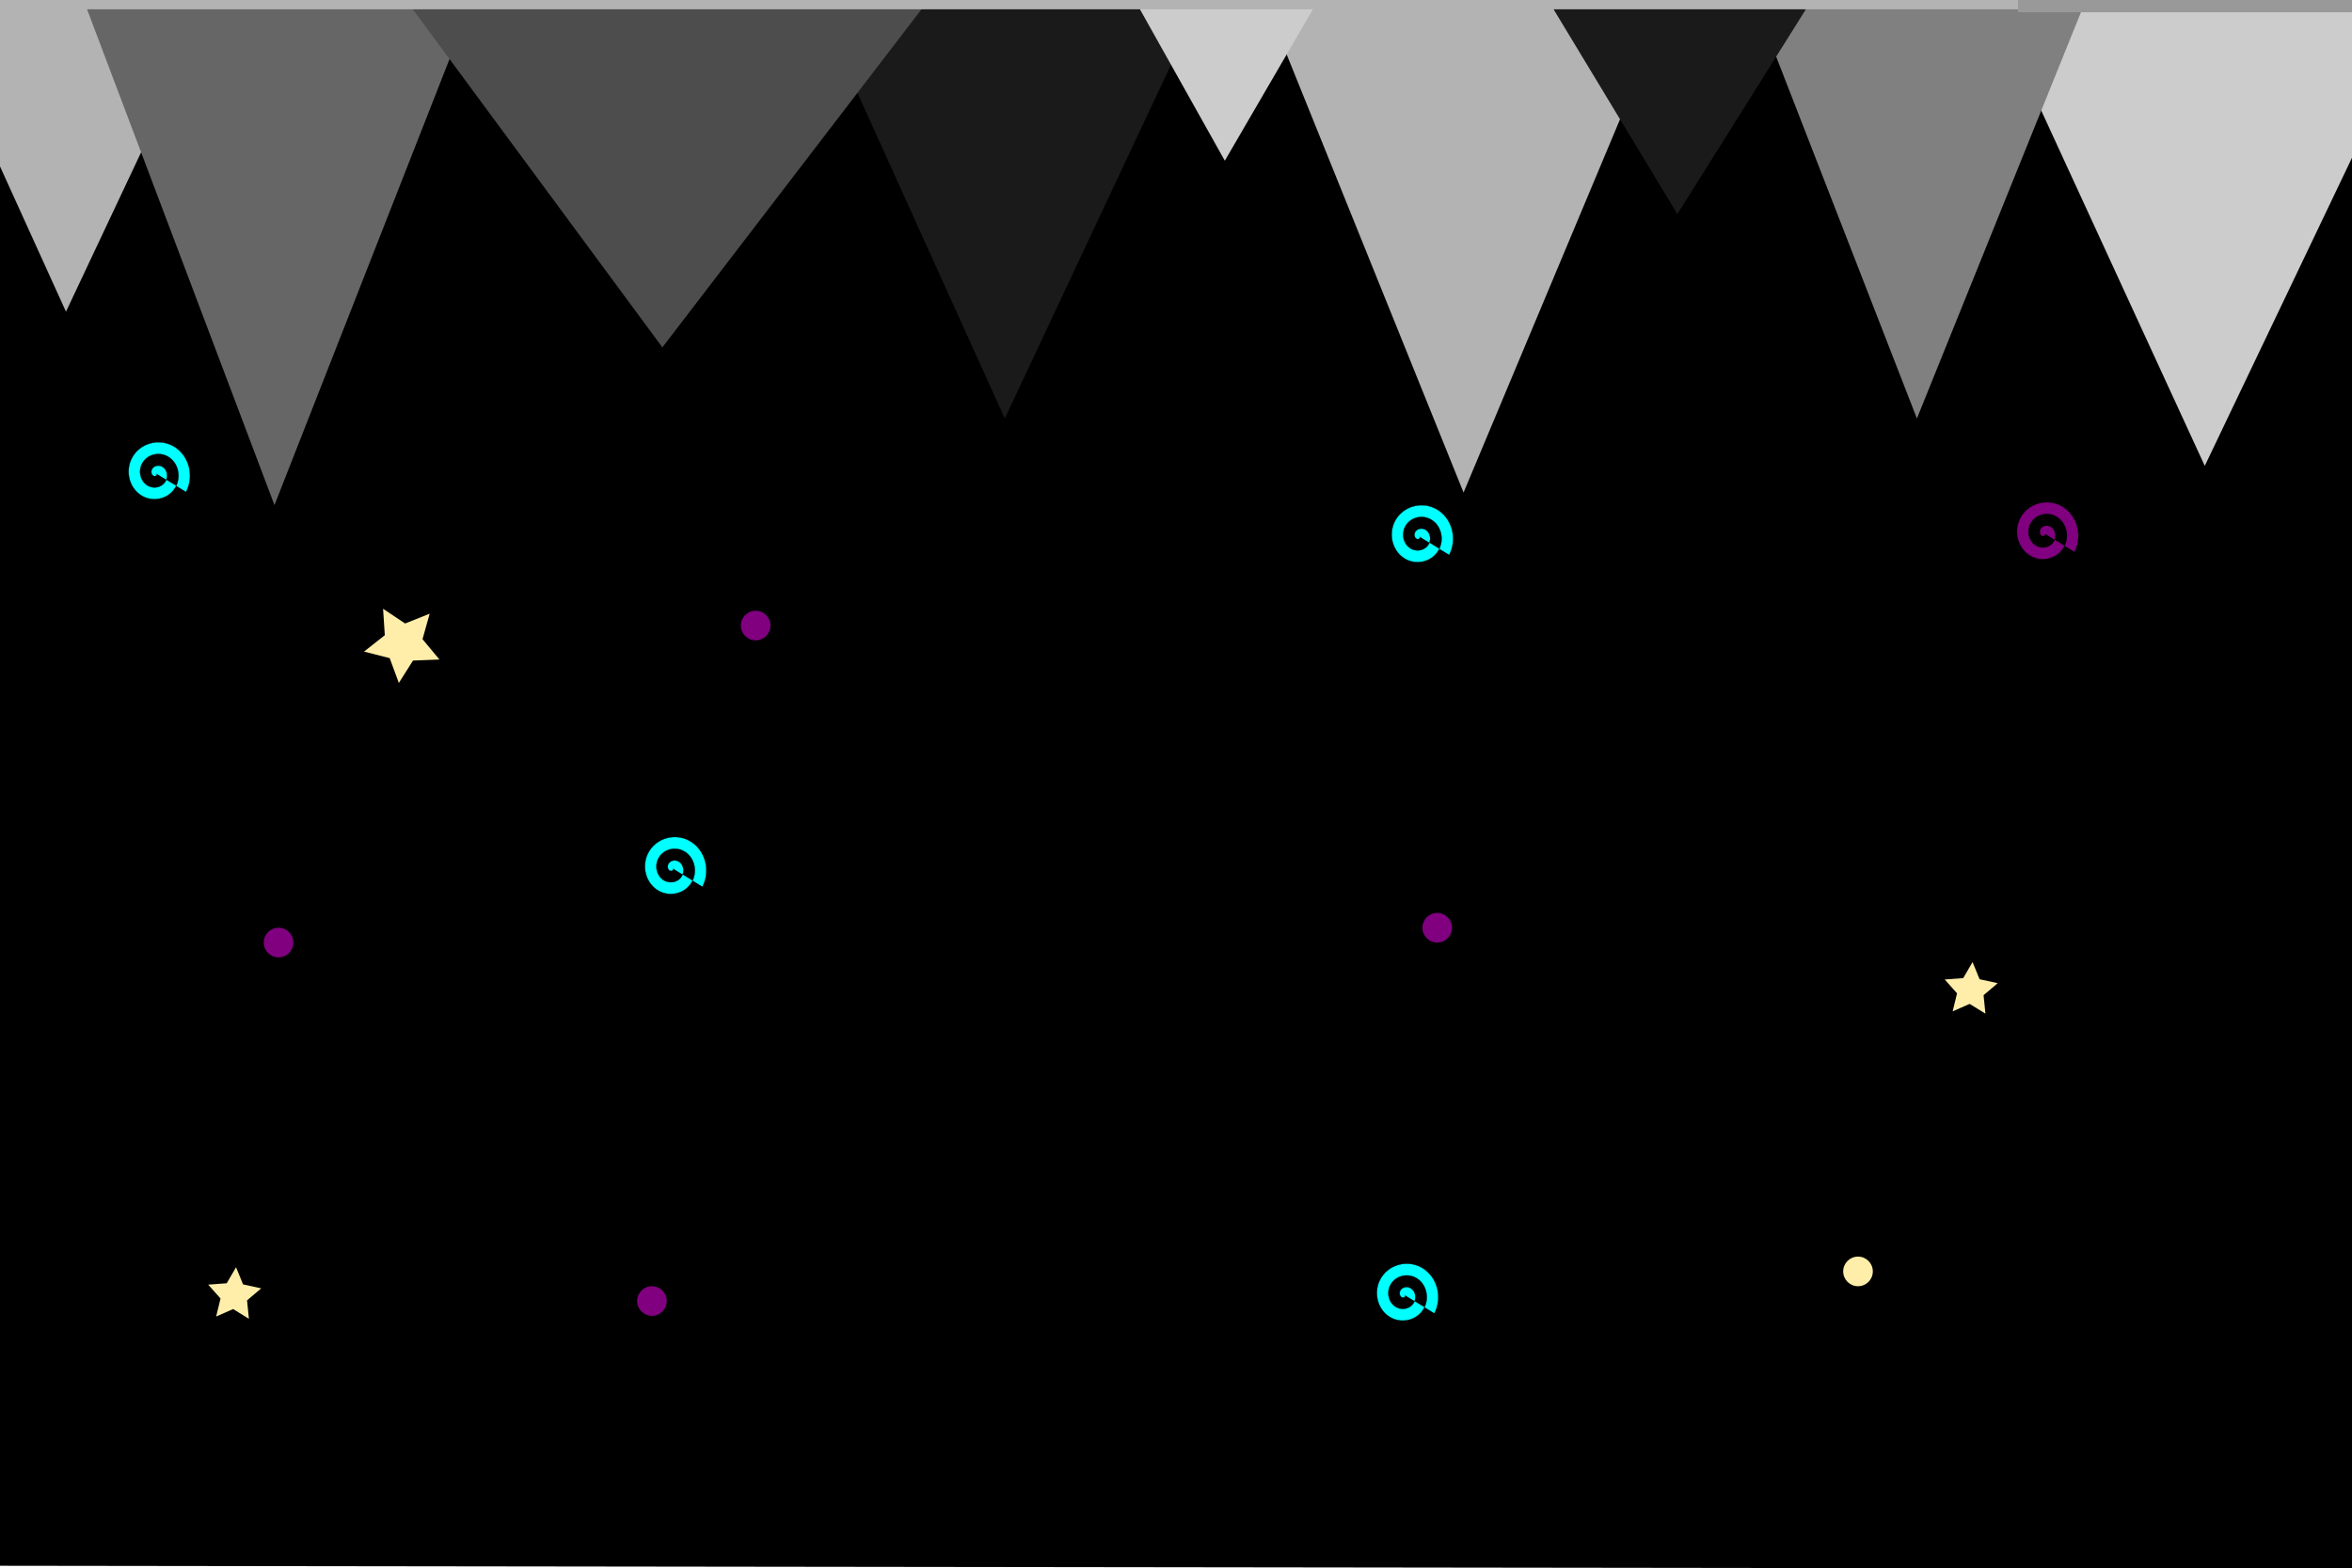
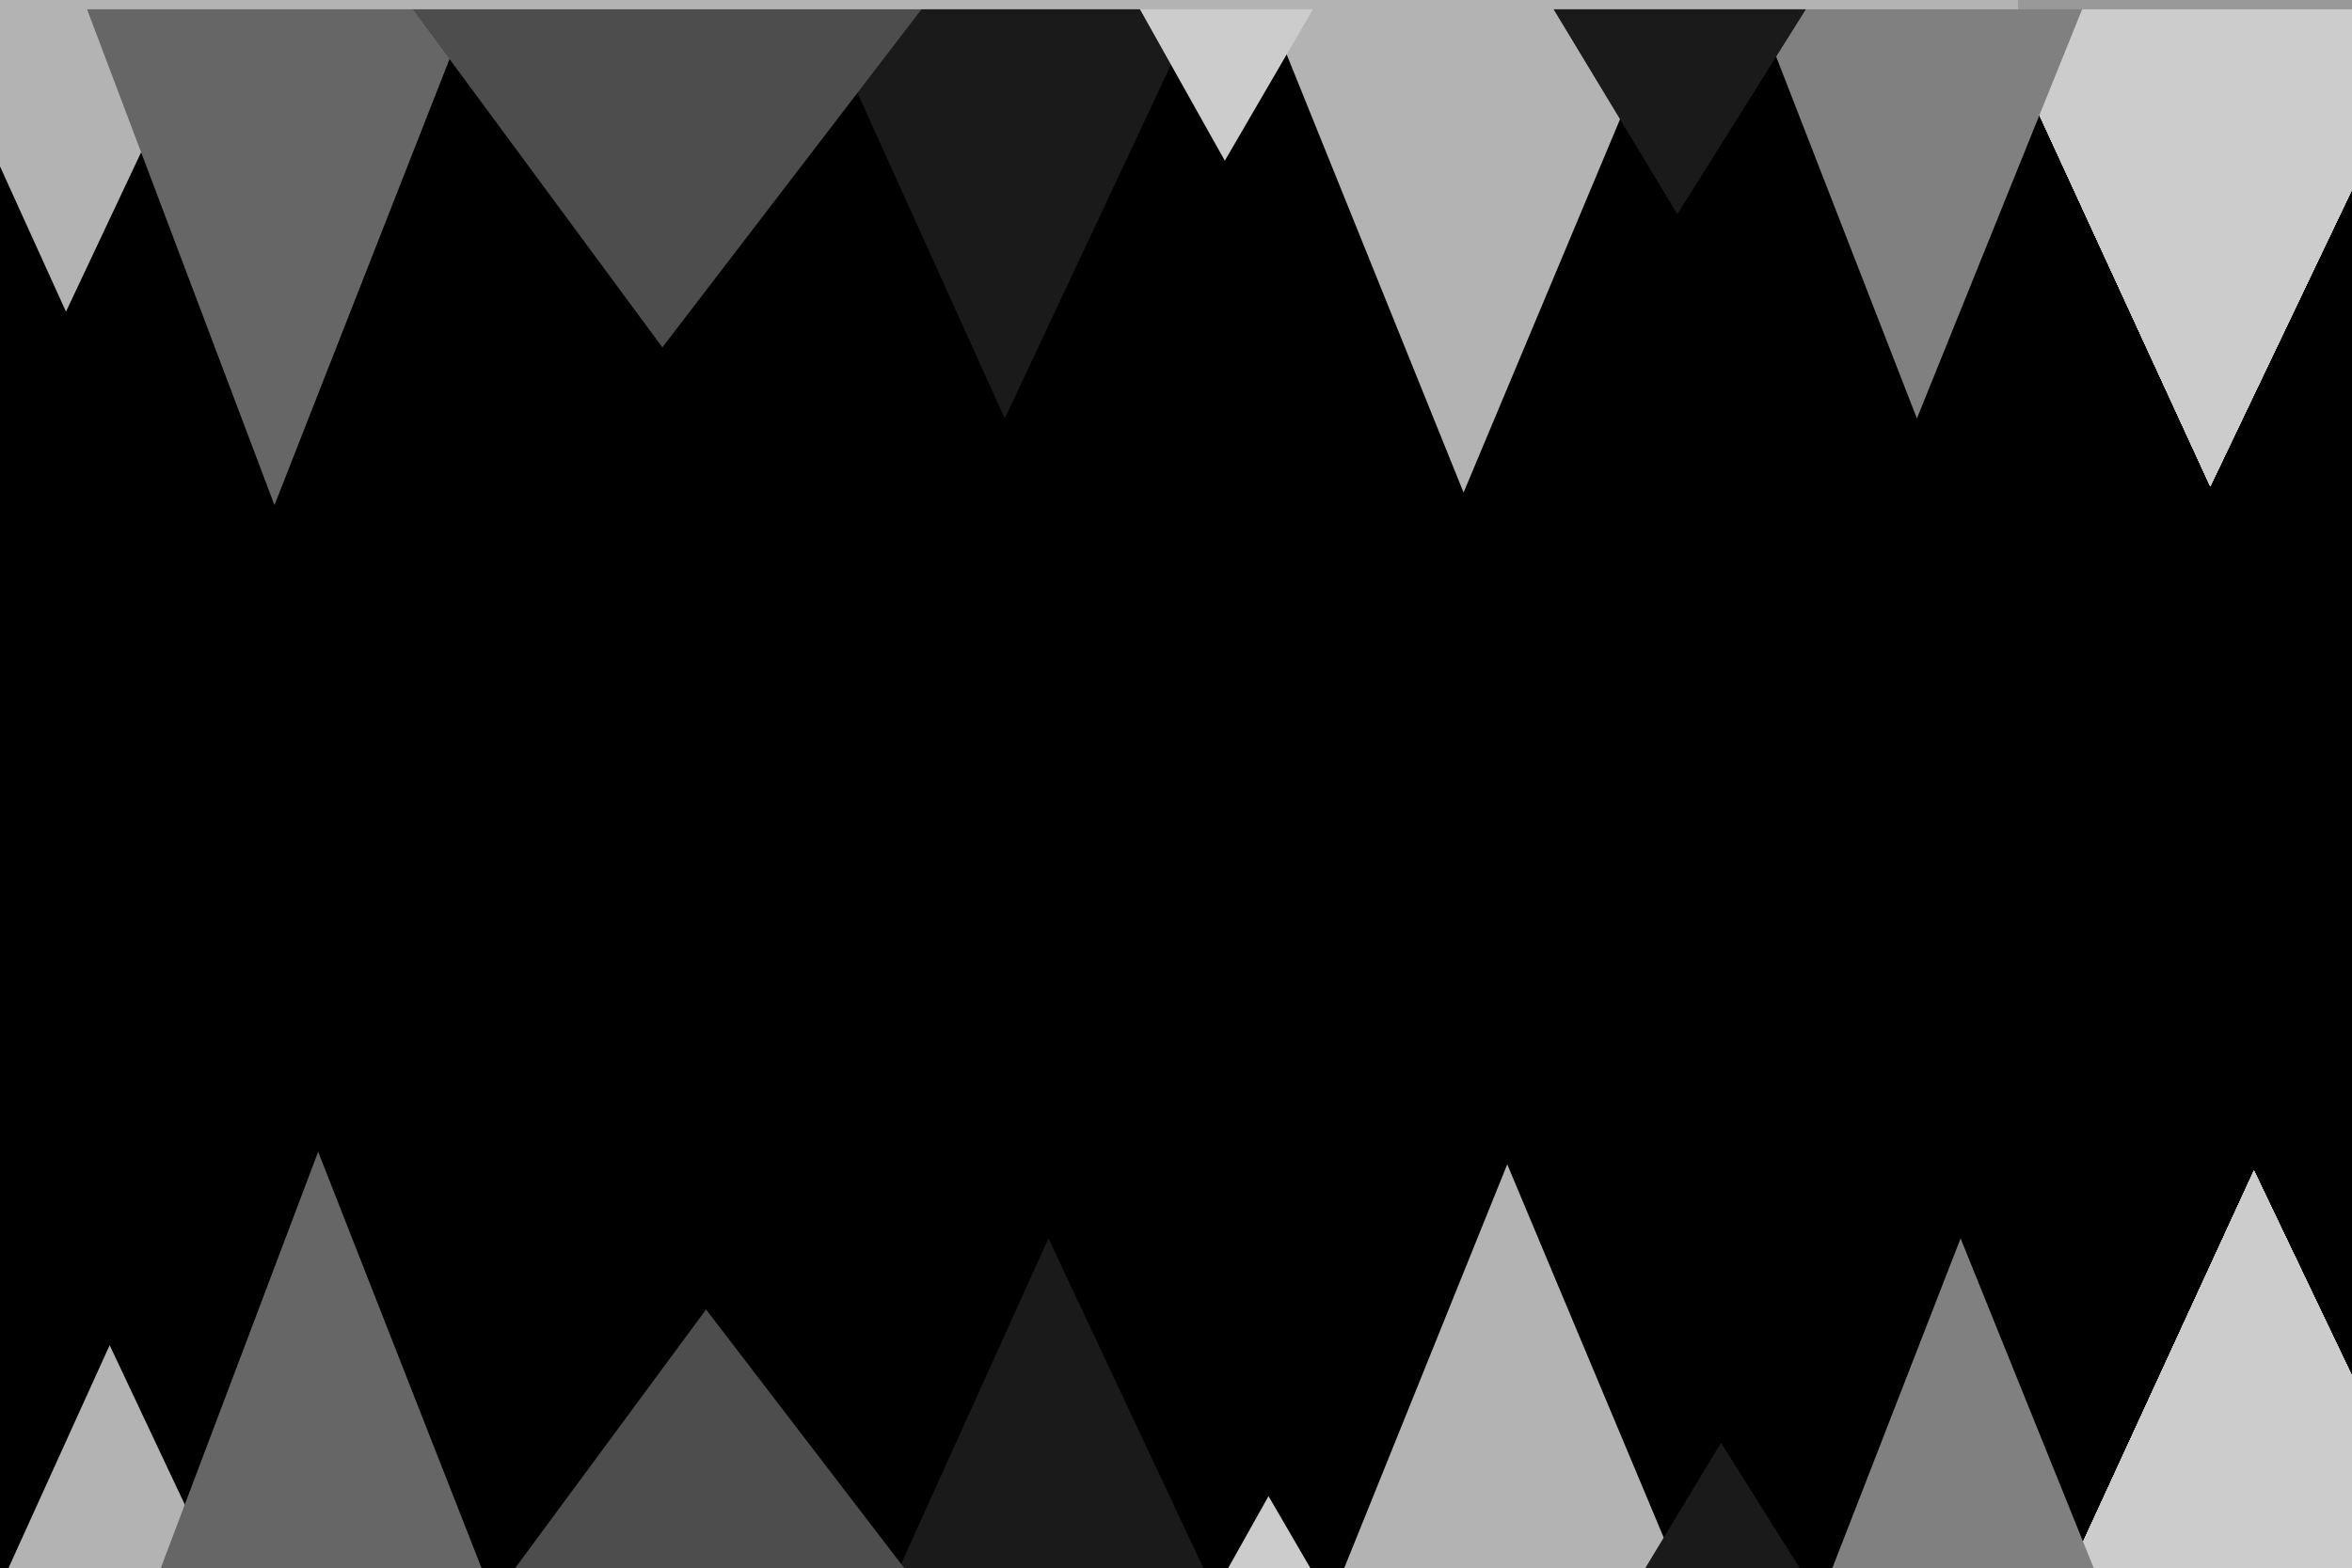
<svg xmlns="http://www.w3.org/2000/svg" width="300mm" height="200mm" viewBox="0 0 300 200" version="1.1" id="svg147">
  <defs id="defs141" />
  <g id="layer1" transform="translate(0,-97)">
-     <path style="fill:#000000;stroke:#000000;stroke-width:0.265px;stroke-linecap:butt;stroke-linejoin:miter;stroke-opacity:1" d="M 0,296.622 -0.378,97.051 H 300.113 V 297 Z" id="path153" />
+     <path style="fill:#000000;stroke:#000000;stroke-width:0.27px;stroke-linecap:butt;stroke-linejoin:miter;stroke-opacity:1" d="M 0,305.288 -0.378,97.051 H 300.113 V 305.682 Z" id="path153" />
    <path style="fill:none;fill-rule:evenodd;stroke:#000000;stroke-width:0.265" id="path19" d="m 22.679,171.512 c 0.625,0.303 -0.1,0.993 -0.504,1.039 -1.094,0.127 -1.709,-1.118 -1.575,-2.047 0.24,-1.663 2.076,-2.485 3.591,-2.11 2.223,0.55 3.278,3.045 2.646,5.134 -0.842,2.785 -4.017,4.077 -6.678,3.181 -3.348,-1.127 -4.88,-4.991 -3.717,-8.221 1.409,-3.912 5.966,-5.685 9.764,-4.252 4.476,1.689 6.491,6.941 4.788,11.308 -1.967,5.041 -7.917,7.299 -12.851,5.323 -5.606,-2.245 -8.106,-8.893 -5.859,-14.395 2.521,-6.171 9.87,-8.914 15.938,-6.394 6.737,2.798 9.723,10.846 6.93,17.481" />
-     <path style="fill:#00ffff;fill-rule:evenodd;stroke:#000000;stroke-width:0.265" id="path23" d="m 43.089,182.851 c 1.421,0.853 -0.448,2.337 -1.417,2.362 -2.626,0.07 -3.823,-3.017 -3.307,-5.197 0.922,-3.899 5.458,-5.463 8.977,-4.252 5.165,1.777 7.141,7.927 5.197,12.757 -2.59,6.437 -10.406,8.834 -16.536,6.142 -7.714,-3.387 -10.535,-12.89 -7.087,-20.316 4.176,-8.994 15.377,-12.241 24.096,-8.032 10.275,4.96 13.949,17.865 8.977,27.876 -5.741,11.558 -20.354,15.66 -31.656,9.922 -12.842,-6.52 -17.372,-22.844 -10.867,-35.435 7.297,-14.126 25.334,-19.084 39.215,-11.812 15.41,8.074 20.798,27.825 12.757,42.995" transform="matrix(0.1335872,0,0,0.13667,14.19516,132.4383)" />
-     <path style="fill:#00ffff;fill-rule:evenodd;stroke:#000000;stroke-width:0.265" id="path23-6" d="m 43.089,182.851 c 1.421,0.853 -0.448,2.337 -1.417,2.362 -2.626,0.07 -3.823,-3.017 -3.307,-5.197 0.922,-3.899 5.458,-5.463 8.977,-4.252 5.165,1.777 7.141,7.927 5.197,12.757 -2.59,6.437 -10.406,8.834 -16.536,6.142 -7.714,-3.387 -10.535,-12.89 -7.087,-20.316 4.176,-8.994 15.377,-12.241 24.096,-8.032 10.275,4.96 13.949,17.865 8.977,27.876 -5.741,11.558 -20.354,15.66 -31.656,9.922 -12.842,-6.52 -17.372,-22.844 -10.867,-35.435 7.297,-14.126 25.334,-19.084 39.215,-11.812 15.41,8.074 20.798,27.825 12.757,42.995" transform="matrix(0.1335872,0,0,0.13667,175.3061,140.4706)" />
-     <path style="fill:#00ffff;fill-rule:evenodd;stroke:#000000;stroke-width:0.265" id="path23-7" d="m 43.089,182.851 c 1.421,0.853 -0.448,2.337 -1.417,2.362 -2.626,0.07 -3.823,-3.017 -3.307,-5.197 0.922,-3.899 5.458,-5.463 8.977,-4.252 5.165,1.777 7.141,7.927 5.197,12.757 -2.59,6.437 -10.406,8.834 -16.536,6.142 -7.714,-3.387 -10.535,-12.89 -7.087,-20.316 4.176,-8.994 15.377,-12.241 24.096,-8.032 10.275,4.96 13.949,17.865 8.977,27.876 -5.741,11.558 -20.354,15.66 -31.656,9.922 -12.842,-6.52 -17.372,-22.844 -10.867,-35.435 7.297,-14.126 25.334,-19.084 39.215,-11.812 15.41,8.074 20.798,27.825 12.757,42.995" transform="matrix(0.1335872,0,0,0.13667,80.05613,182.8039)" />
-     <path style="fill:#00ffff;fill-rule:evenodd;stroke:#000000;stroke-width:0.265" id="path23-8" d="m 43.089,182.851 c 1.421,0.853 -0.448,2.337 -1.417,2.362 -2.626,0.07 -3.823,-3.017 -3.307,-5.197 0.922,-3.899 5.458,-5.463 8.977,-4.252 5.165,1.777 7.141,7.927 5.197,12.757 -2.59,6.437 -10.406,8.834 -16.536,6.142 -7.714,-3.387 -10.535,-12.89 -7.087,-20.316 4.176,-8.994 15.377,-12.241 24.096,-8.032 10.275,4.96 13.949,17.865 8.977,27.876 -5.741,11.558 -20.354,15.66 -31.656,9.922 -12.842,-6.52 -17.372,-22.844 -10.867,-35.435 7.297,-14.126 25.334,-19.084 39.215,-11.812 15.41,8.074 20.798,27.825 12.757,42.995" transform="matrix(0.1335872,0,0,0.13667,173.4162,237.2325)" />
-     <path style="fill:#800080;fill-rule:evenodd;stroke:#000000;stroke-width:0.265" id="path23-1" d="m 43.089,182.851 c 1.421,0.853 -0.448,2.337 -1.417,2.362 -2.626,0.07 -3.823,-3.017 -3.307,-5.197 0.922,-3.899 5.458,-5.463 8.977,-4.252 5.165,1.777 7.141,7.927 5.197,12.757 -2.59,6.437 -10.406,8.834 -16.536,6.142 -7.714,-3.387 -10.535,-12.89 -7.087,-20.316 4.176,-8.994 15.377,-12.241 24.096,-8.032 10.275,4.96 13.949,17.865 8.977,27.876 -5.741,11.558 -20.354,15.66 -31.656,9.922 -12.842,-6.52 -17.372,-22.844 -10.867,-35.435 7.297,-14.126 25.334,-19.084 39.215,-11.812 15.41,8.074 20.798,27.825 12.757,42.995" transform="matrix(0.1335872,0,0,0.13667,255.0591,140.0926)" />
-     <circle style="fill:#800080;stroke-width:0.265" id="path58" cx="35.53" cy="217.247" r="1.89" />
-     <circle style="fill:#800080;stroke-width:0.265" id="path58-0" cx="96.384" cy="176.804" r="1.89" />
-     <circle style="fill:#800080;stroke-width:0.265" id="path58-3" cx="83.155" cy="262.982" r="1.89" />
-     <circle style="fill:#800080;stroke-width:0.265" id="path58-6" cx="183.318" cy="215.357" r="1.89" />
-     <circle style="fill:#ffeeaa;stroke-width:0.265" id="path58-5" cx="236.991" cy="259.202" r="1.89" />
-     <path style="fill:#ffeeaa;stroke-width:0.265" id="path93" d="m 31.75,265.25 -2.014,-1.245 -2.168,0.953 0.562,-2.3 -1.576,-1.767 2.361,-0.176 1.193,-2.045 0.897,2.191 2.314,0.503 -1.807,1.531 z" />
-     <path style="fill:#ffeeaa;stroke-width:0.265" id="path95" d="m 54.807,175.292 -0.915,3.251 2.159,2.596 -3.374,0.134 -1.802,2.856 -1.17,-3.168 -3.273,-0.832 2.651,-2.092 -0.221,-3.37 2.809,1.875 z" />
-     <path style="fill:#ffeeaa;stroke-width:0.265" id="path97" d="m 253.244,226.318 -2.014,-1.245 -2.168,0.953 0.562,-2.3 -1.576,-1.767 2.361,-0.176 1.193,-2.045 0.897,2.191 2.314,0.503 -1.807,1.531 z" />
    <path id="path3688-11" d="m 93.277,263.324 -54.78,-0.445 -54.78,-0.445 27.775,-47.218 27.775,-47.218 27.005,47.663 z" style="fill:#b3b3b3;stroke-width:0.265" transform="matrix(-0.4362365,0,0,-0.5444595,25.54528,228.2304)" />
    <path id="path3688-11-6" d="m 93.277,263.324 -54.78,-0.445 -54.78,-0.445 27.775,-47.218 27.775,-47.218 27.005,47.663 z" style="fill:#666666;stroke-width:0.265" transform="matrix(-0.6673831,0,0,-1.000441,61.21534,329.5103)" />
+     <path transform="matrix(-0.9606288,0,0,-1.182834,318.942,355.2818)" style="fill:#cccccc;stroke-width:0.265" d="m 93.277,263.324 -54.78,-0.445 -54.78,-0.445 27.775,-47.218 27.775,-47.218 27.005,47.663 z" id="path3711" />
+     <path transform="matrix(-0.9606288,0,0,-1.182834,318.9754,355.6159)" style="fill:#cccccc;stroke-width:0.265" d="m 93.277,263.324 -54.78,-0.445 -54.78,-0.445 27.775,-47.218 27.775,-47.218 27.005,47.663 z" id="path3713" />
+     <path transform="matrix(-0.9606288,0,0,-1.182834,319.1424,356.1171)" style="fill:#cccccc;stroke-width:0.265" d="m 93.277,263.324 -54.78,-0.445 -54.78,-0.445 27.775,-47.218 27.775,-47.218 27.005,47.663 z" id="path3715" />
+     <path transform="matrix(-0.9606288,0,0,-1.182834,319.2761,356.5514)" style="fill:#cccccc;stroke-width:0.265" d="m 93.277,263.324 -54.78,-0.445 -54.78,-0.445 27.775,-47.218 27.775,-47.218 27.005,47.663 z" id="path3717" />
+     <path transform="matrix(-0.9606288,0,0,-1.182834,319.3763,357.1193)" style="fill:#cccccc;stroke-width:0.265" d="m 93.277,263.324 -54.78,-0.445 -54.78,-0.445 27.775,-47.218 27.775,-47.218 27.005,47.663 z" id="path3719" />
+     <path transform="matrix(-0.9606288,0,0,-1.182834,319.5433,357.4868)" style="fill:#cccccc;stroke-width:0.265" d="m 93.277,263.324 -54.78,-0.445 -54.78,-0.445 27.775,-47.218 27.775,-47.218 27.005,47.663 z" id="path3721" />
+     <path transform="matrix(-0.9606288,0,0,-1.182834,319.6101,357.6873)" style="fill:#cccccc;stroke-width:0.265" d="m 93.277,263.324 -54.78,-0.445 -54.78,-0.445 27.775,-47.218 27.775,-47.218 27.005,47.663 z" id="path3723" />
+     <path transform="matrix(-0.9606288,0,0,-1.182834,319.6436,357.7541)" style="fill:#cccccc;stroke-width:0.265" d="m 93.277,263.324 -54.78,-0.445 -54.78,-0.445 27.775,-47.218 27.775,-47.218 27.005,47.663 z" id="path3725" />
+     <path transform="matrix(-0.9606288,0,0,-1.182834,319.6436,357.7541)" style="fill:#cccccc;stroke-width:0.265" d="m 93.277,263.324 -54.78,-0.445 -54.78,-0.445 27.775,-47.218 27.775,-47.218 27.005,47.663 z" id="path3727" />
+     <path transform="matrix(-0.9606288,0,0,-1.182834,319.6436,357.7541)" style="fill:#cccccc;stroke-width:0.265" d="m 93.277,263.324 -54.78,-0.445 -54.78,-0.445 27.775,-47.218 27.775,-47.218 27.005,47.663 z" id="path3729" />
+     <path transform="matrix(-0.9606288,0,0,-1.182834,319.6436,357.7541)" style="fill:#cccccc;stroke-width:0.265" d="m 93.277,263.324 -54.78,-0.445 -54.78,-0.445 27.775,-47.218 27.775,-47.218 27.005,47.663 z" id="path3731" />
+     <path transform="matrix(-0.9606288,0,0,-1.182834,319.6436,357.7541)" style="fill:#cccccc;stroke-width:0.265" d="m 93.277,263.324 -54.78,-0.445 -54.78,-0.445 27.775,-47.218 27.775,-47.218 27.005,47.663 z" id="path3733" />
+     <path transform="matrix(-0.9606288,0,0,-1.182834,319.6436,357.7541)" style="fill:#cccccc;stroke-width:0.265" d="m 93.277,263.324 -54.78,-0.445 -54.78,-0.445 27.775,-47.218 27.775,-47.218 27.005,47.663 z" id="path3735" />
+     <path transform="matrix(-0.9606288,0,0,-1.182834,319.6436,357.7541)" style="fill:#cccccc;stroke-width:0.265" d="m 93.277,263.324 -54.78,-0.445 -54.78,-0.445 27.775,-47.218 27.775,-47.218 27.005,47.663 z" id="path3737" />
    <path id="path3688-11-9" d="m 93.277,263.324 -54.78,-0.445 -54.78,-0.445 27.775,-47.218 27.775,-47.218 27.005,47.663 z" style="fill:#cccccc;stroke-width:0.265" transform="matrix(-0.9606288,0,0,-1.182834,318.942,355.1482)" />
    <path id="path3688-11-2" d="m 93.277,263.324 -54.78,-0.445 -54.78,-0.445 27.775,-47.218 27.775,-47.218 27.005,47.663 z" style="fill:#808080;stroke-width:0.265" transform="matrix(-0.539735,0,0,-0.7863279,265.6971,282.4887)" />
    <path id="path3688-11-26" d="m 93.277,263.324 -54.78,-0.445 -54.78,-0.445 27.775,-47.218 27.775,-47.218 27.005,47.663 z" style="fill:#1a1a1a;stroke-width:0.265" transform="matrix(-0.6880828,0,0,-0.861664,155.1804,295.145)" />
    <path id="path3688-11-7" d="m 93.277,263.324 -54.78,-0.445 -54.78,-0.445 27.775,-47.218 27.775,-47.218 27.005,47.663 z" style="fill:#b3b3b3;stroke-width:0.265" transform="matrix(-0.7777815,0,0,-1.091637,217.2199,343.2293)" />
    <path id="path3688-11-1" d="m 93.277,263.324 -54.78,-0.445 -54.78,-0.445 27.775,-47.218 27.775,-47.218 27.005,47.663 z" style="fill:#4d4d4d;stroke-width:0.265" transform="matrix(-0.9571788,0,0,-0.7347822,122.0726,264.7578)" />
    <path id="path3688-11-8" d="m 93.277,263.324 -54.78,-0.445 -54.78,-0.445 27.775,-47.218 27.775,-47.218 27.005,47.663 z" style="fill:#cccccc;stroke-width:0.265" transform="matrix(-0.3189383,0,0,-0.3224163,168.7507,171.6689)" />
    <path id="path3688-11-4" d="m 93.277,263.324 -54.78,-0.445 -54.78,-0.445 27.775,-47.218 27.775,-47.218 27.005,47.663 z" style="fill:#1a1a1a;stroke-width:0.265" transform="matrix(-0.470736,0,0,-0.441368,232.4338,198.4644)" />
    <rect style="fill:#b3b3b3;stroke:none;stroke-width:0.238" id="rect168" width="275.545" height="40.065" x="-18.143" y="58.119" ry="5.6843419e-014" />
-     <rect style="fill:#999999;stroke:none;stroke-width:0.265" id="rect170" width="80.509" height="40.443" x="257.402" y="58.119" ry="5.6843348e-014" />
+     <rect style="fill:#999999;stroke:none;stroke-width:0.265" id="rect170" width="80.509" height="40.443" x="257.402" y="57.741" ry="5.6843348e-014" />
+     <path id="path3688-11-63" d="m 93.277,263.324 -54.78,-0.445 -54.78,-0.445 27.775,-47.218 27.775,-47.218 27.005,47.663 z" style="fill:#b3b3b3;stroke-width:0.265" transform="matrix(-0.4362365,0,0,0.5444595,31.11719,177.1453)" />
+     <path id="path3688-11-6-7" d="m 93.277,263.324 -54.78,-0.445 -54.78,-0.445 27.775,-47.218 27.775,-47.218 27.005,47.663 z" style="fill:#666666;stroke-width:0.265" transform="matrix(-0.6673831,0,0,1.000441,66.78725,75.86544)" />
+     <path transform="matrix(-0.9606288,0,0,1.182834,324.5139,50.09386)" style="fill:#cccccc;stroke-width:0.265" d="m 93.277,263.324 -54.78,-0.445 -54.78,-0.445 27.775,-47.218 27.775,-47.218 27.005,47.663 z" id="path3711-7" />
+     <path transform="matrix(-0.9606288,0,0,1.182834,324.5473,49.75977)" style="fill:#cccccc;stroke-width:0.265" d="m 93.277,263.324 -54.78,-0.445 -54.78,-0.445 27.775,-47.218 27.775,-47.218 27.005,47.663 z" id="path3713-9" />
+     <path transform="matrix(-0.9606288,0,0,1.182834,324.7143,49.25862)" style="fill:#cccccc;stroke-width:0.265" d="m 93.277,263.324 -54.78,-0.445 -54.78,-0.445 27.775,-47.218 27.775,-47.218 27.005,47.663 z" id="path3715-2" />
+     <path transform="matrix(-0.9606288,0,0,1.182834,324.848,48.82431)" style="fill:#cccccc;stroke-width:0.265" d="m 93.277,263.324 -54.78,-0.445 -54.78,-0.445 27.775,-47.218 27.775,-47.218 27.005,47.663 z" id="path3717-6" />
+     <path transform="matrix(-0.9606288,0,0,1.182834,324.9482,48.25638)" style="fill:#cccccc;stroke-width:0.265" d="m 93.277,263.324 -54.78,-0.445 -54.78,-0.445 27.775,-47.218 27.775,-47.218 27.005,47.663 z" id="path3719-8" />
+     <path transform="matrix(-0.9606288,0,0,1.182834,325.1152,47.88888)" style="fill:#cccccc;stroke-width:0.265" d="m 93.277,263.324 -54.78,-0.445 -54.78,-0.445 27.775,-47.218 27.775,-47.218 27.005,47.663 z" id="path3721-4" />
+     <path transform="matrix(-0.9606288,0,0,1.182834,325.182,47.68843)" style="fill:#cccccc;stroke-width:0.265" d="m 93.277,263.324 -54.78,-0.445 -54.78,-0.445 27.775,-47.218 27.775,-47.218 27.005,47.663 z" id="path3723-7" />
+     <path transform="matrix(-0.9606288,0,0,1.182834,325.2155,47.62159)" style="fill:#cccccc;stroke-width:0.265" d="m 93.277,263.324 -54.78,-0.445 -54.78,-0.445 27.775,-47.218 27.775,-47.218 27.005,47.663 z" id="path3725-6" />
+     <path transform="matrix(-0.9606288,0,0,1.182834,325.2155,47.62159)" style="fill:#cccccc;stroke-width:0.265" d="m 93.277,263.324 -54.78,-0.445 -54.78,-0.445 27.775,-47.218 27.775,-47.218 27.005,47.663 z" id="path3727-0" />
+     <path transform="matrix(-0.9606288,0,0,1.182834,325.2155,47.62159)" style="fill:#cccccc;stroke-width:0.265" d="m 93.277,263.324 -54.78,-0.445 -54.78,-0.445 27.775,-47.218 27.775,-47.218 27.005,47.663 z" id="path3729-2" />
+     <path transform="matrix(-0.9606288,0,0,1.182834,325.2155,47.62159)" style="fill:#cccccc;stroke-width:0.265" d="m 93.277,263.324 -54.78,-0.445 -54.78,-0.445 27.775,-47.218 27.775,-47.218 27.005,47.663 z" id="path3731-5" />
+     <path transform="matrix(-0.9606288,0,0,1.182834,325.2155,47.62159)" style="fill:#cccccc;stroke-width:0.265" d="m 93.277,263.324 -54.78,-0.445 -54.78,-0.445 27.775,-47.218 27.775,-47.218 27.005,47.663 z" id="path3733-7" />
+     <path transform="matrix(-0.9606288,0,0,1.182834,325.2155,47.62159)" style="fill:#cccccc;stroke-width:0.265" d="m 93.277,263.324 -54.78,-0.445 -54.78,-0.445 27.775,-47.218 27.775,-47.218 27.005,47.663 z" id="path3735-5" />
+     <path transform="matrix(-0.9606288,0,0,1.182834,325.2155,47.62159)" style="fill:#cccccc;stroke-width:0.265" d="m 93.277,263.324 -54.78,-0.445 -54.78,-0.445 27.775,-47.218 27.775,-47.218 27.005,47.663 z" id="path3737-9" />
+     <path id="path3688-11-9-1" d="m 93.277,263.324 -54.78,-0.445 -54.78,-0.445 27.775,-47.218 27.775,-47.218 27.005,47.663 z" style="fill:#cccccc;stroke-width:0.265" transform="matrix(-0.9606288,0,0,1.182834,324.5139,50.22747)" />
+     <path id="path3688-11-2-7" d="m 93.277,263.324 -54.78,-0.445 -54.78,-0.445 27.775,-47.218 27.775,-47.218 27.005,47.663 z" style="fill:#808080;stroke-width:0.265" transform="matrix(-0.539735,0,0,0.7863279,271.269,122.887)" />
+     <path id="path3688-11-26-7" d="m 93.277,263.324 -54.78,-0.445 -54.78,-0.445 27.775,-47.218 27.775,-47.218 27.005,47.663 z" style="fill:#1a1a1a;stroke-width:0.265" transform="matrix(-0.6880829,0,0,0.861664,160.7523,110.2307)" />
+     <path id="path3688-11-7-6" d="m 93.277,263.324 -54.78,-0.445 -54.78,-0.445 27.775,-47.218 27.775,-47.218 27.005,47.663 z" style="fill:#b3b3b3;stroke-width:0.265" transform="matrix(-0.7777815,0,0,1.091637,222.7918,62.14642)" />
+     <path id="path3688-11-1-5" d="m 93.277,263.324 -54.78,-0.445 -54.78,-0.445 27.775,-47.218 27.775,-47.218 27.005,47.663 z" style="fill:#4d4d4d;stroke-width:0.265" transform="matrix(-0.9571788,0,0,0.7347822,127.6445,140.6179)" />
+     <path id="path3688-11-8-3" d="m 93.277,263.324 -54.78,-0.445 -54.78,-0.445 27.775,-47.218 27.775,-47.218 27.005,47.663 z" style="fill:#cccccc;stroke-width:0.265" transform="matrix(-0.3189383,0,0,0.3224163,174.3226,233.7068)" />
+     <path id="path3688-11-4-0" d="m 93.277,263.324 -54.78,-0.445 -54.78,-0.445 27.775,-47.218 27.775,-47.218 27.005,47.663 z" style="fill:#1a1a1a;stroke-width:0.265" transform="matrix(-0.470736,0,0,0.441368,238.0057,206.9113)" />
  </g>
</svg>
